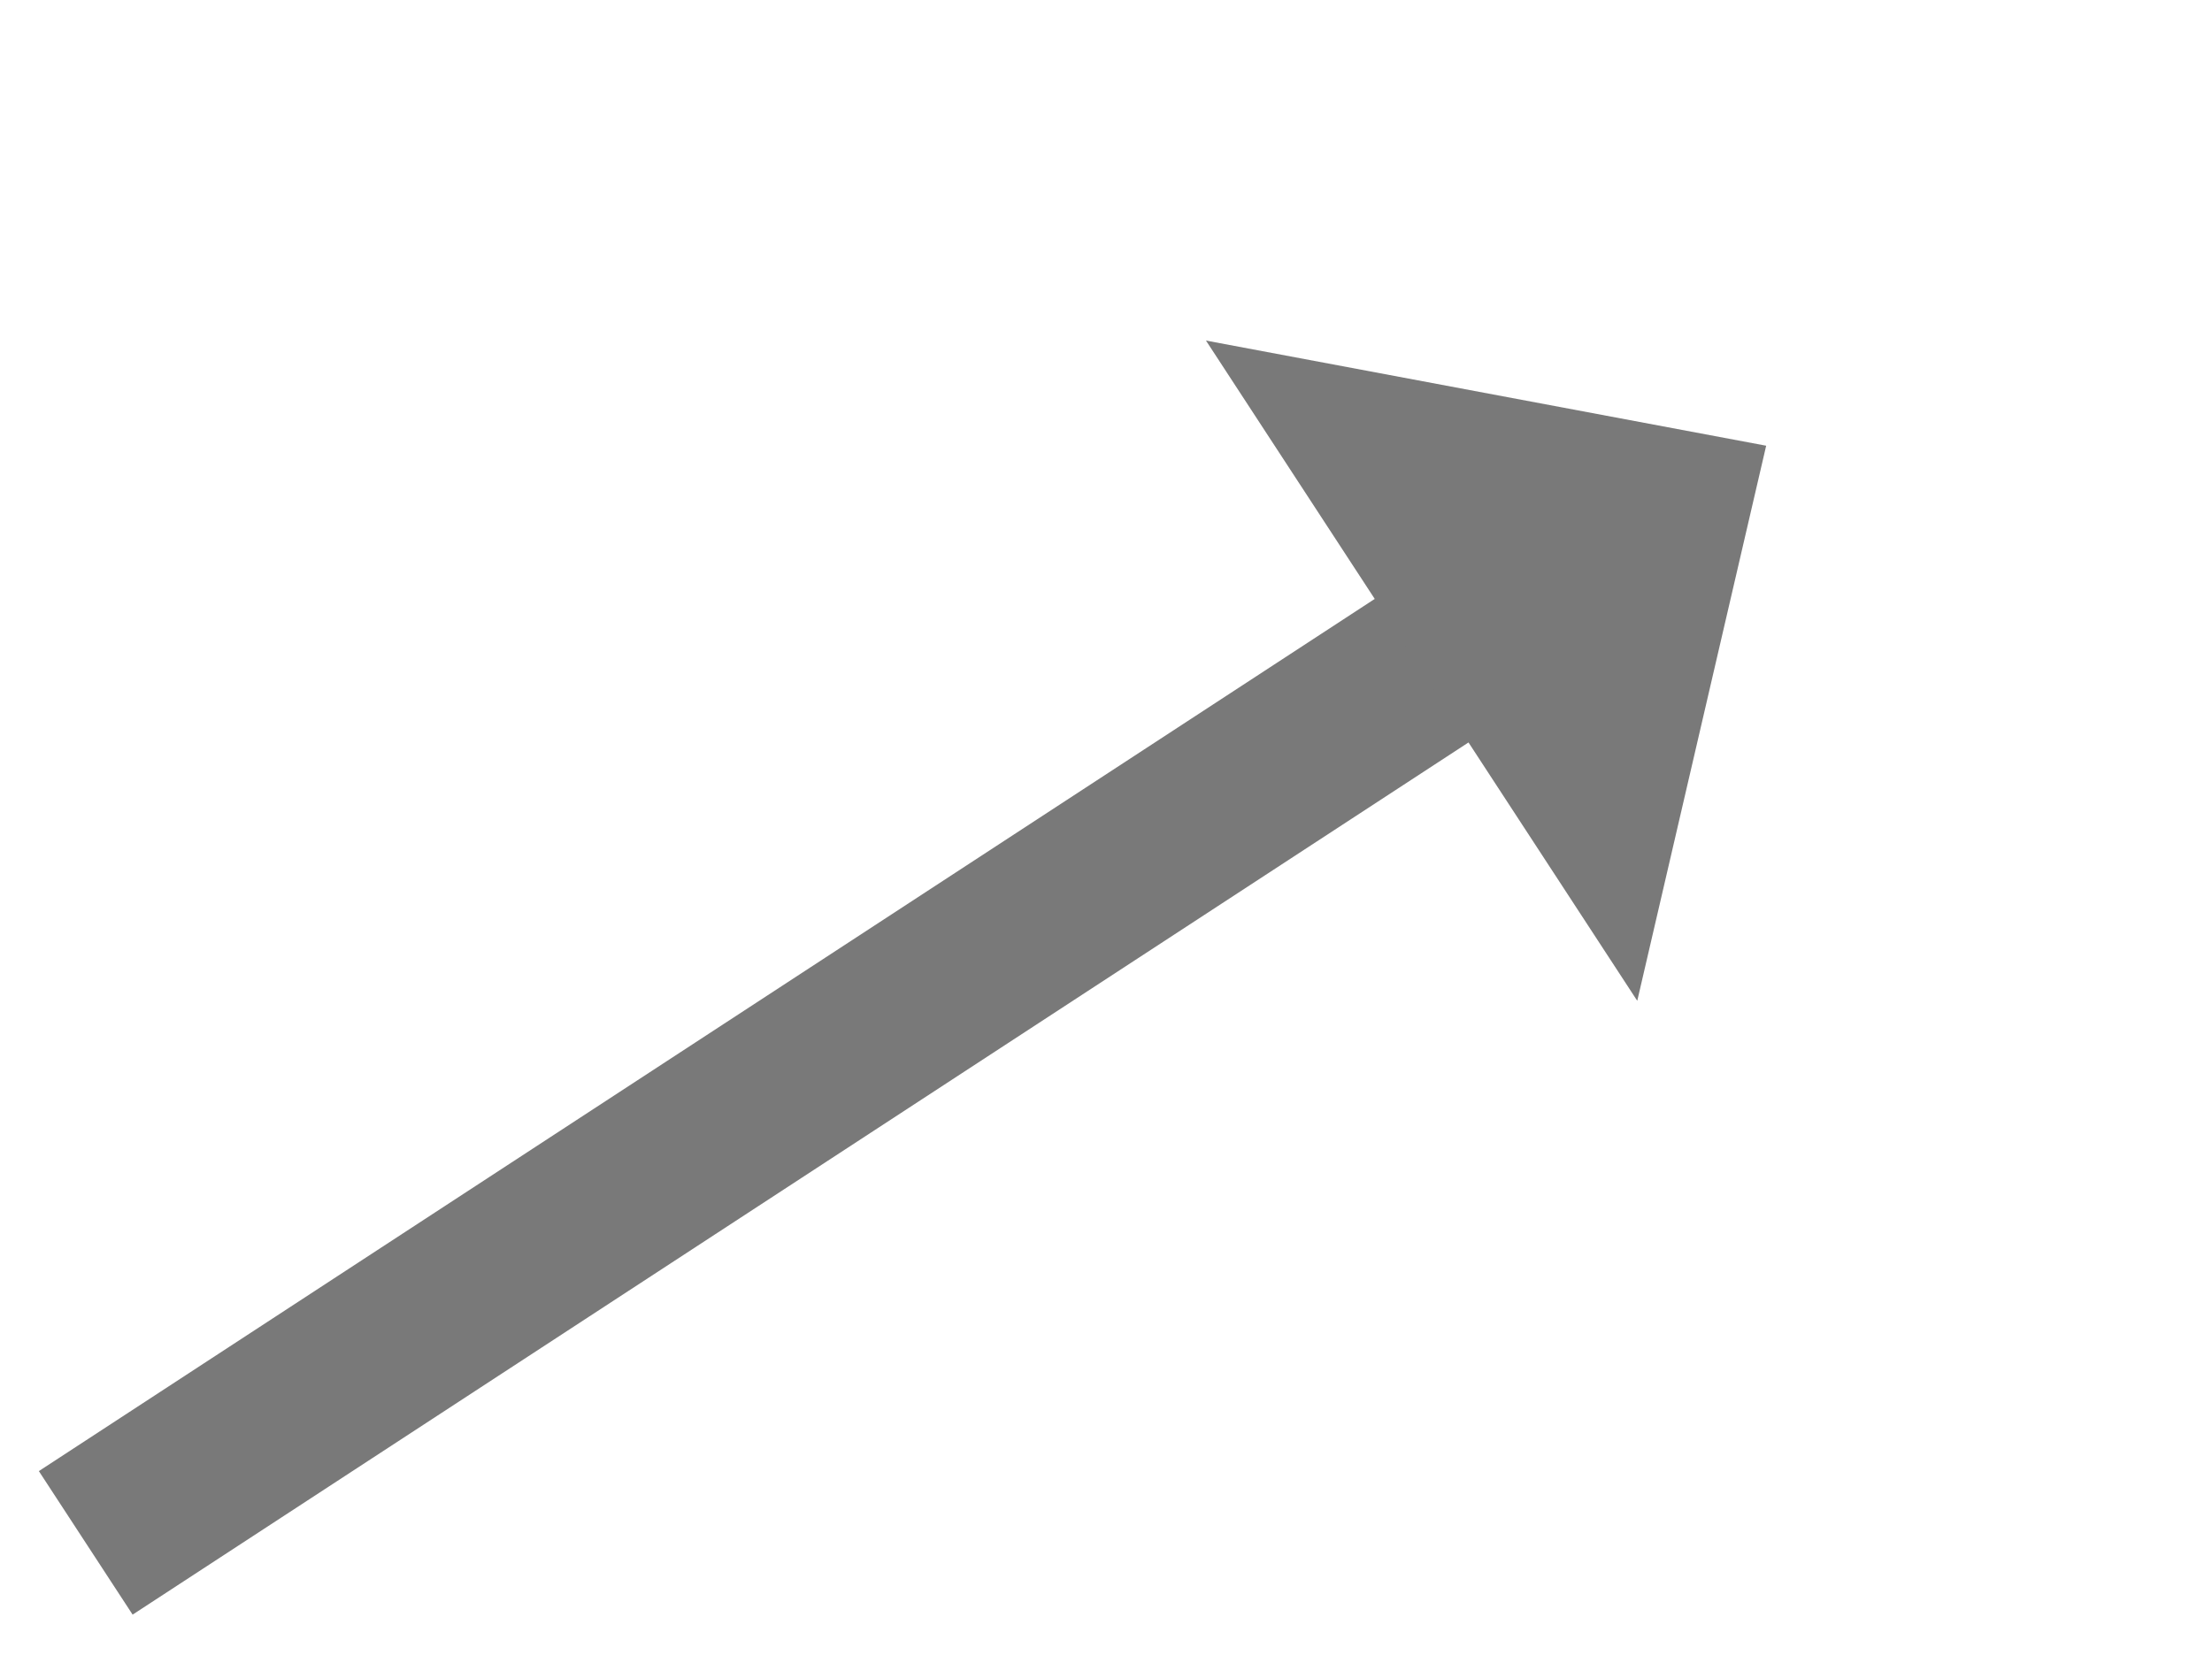
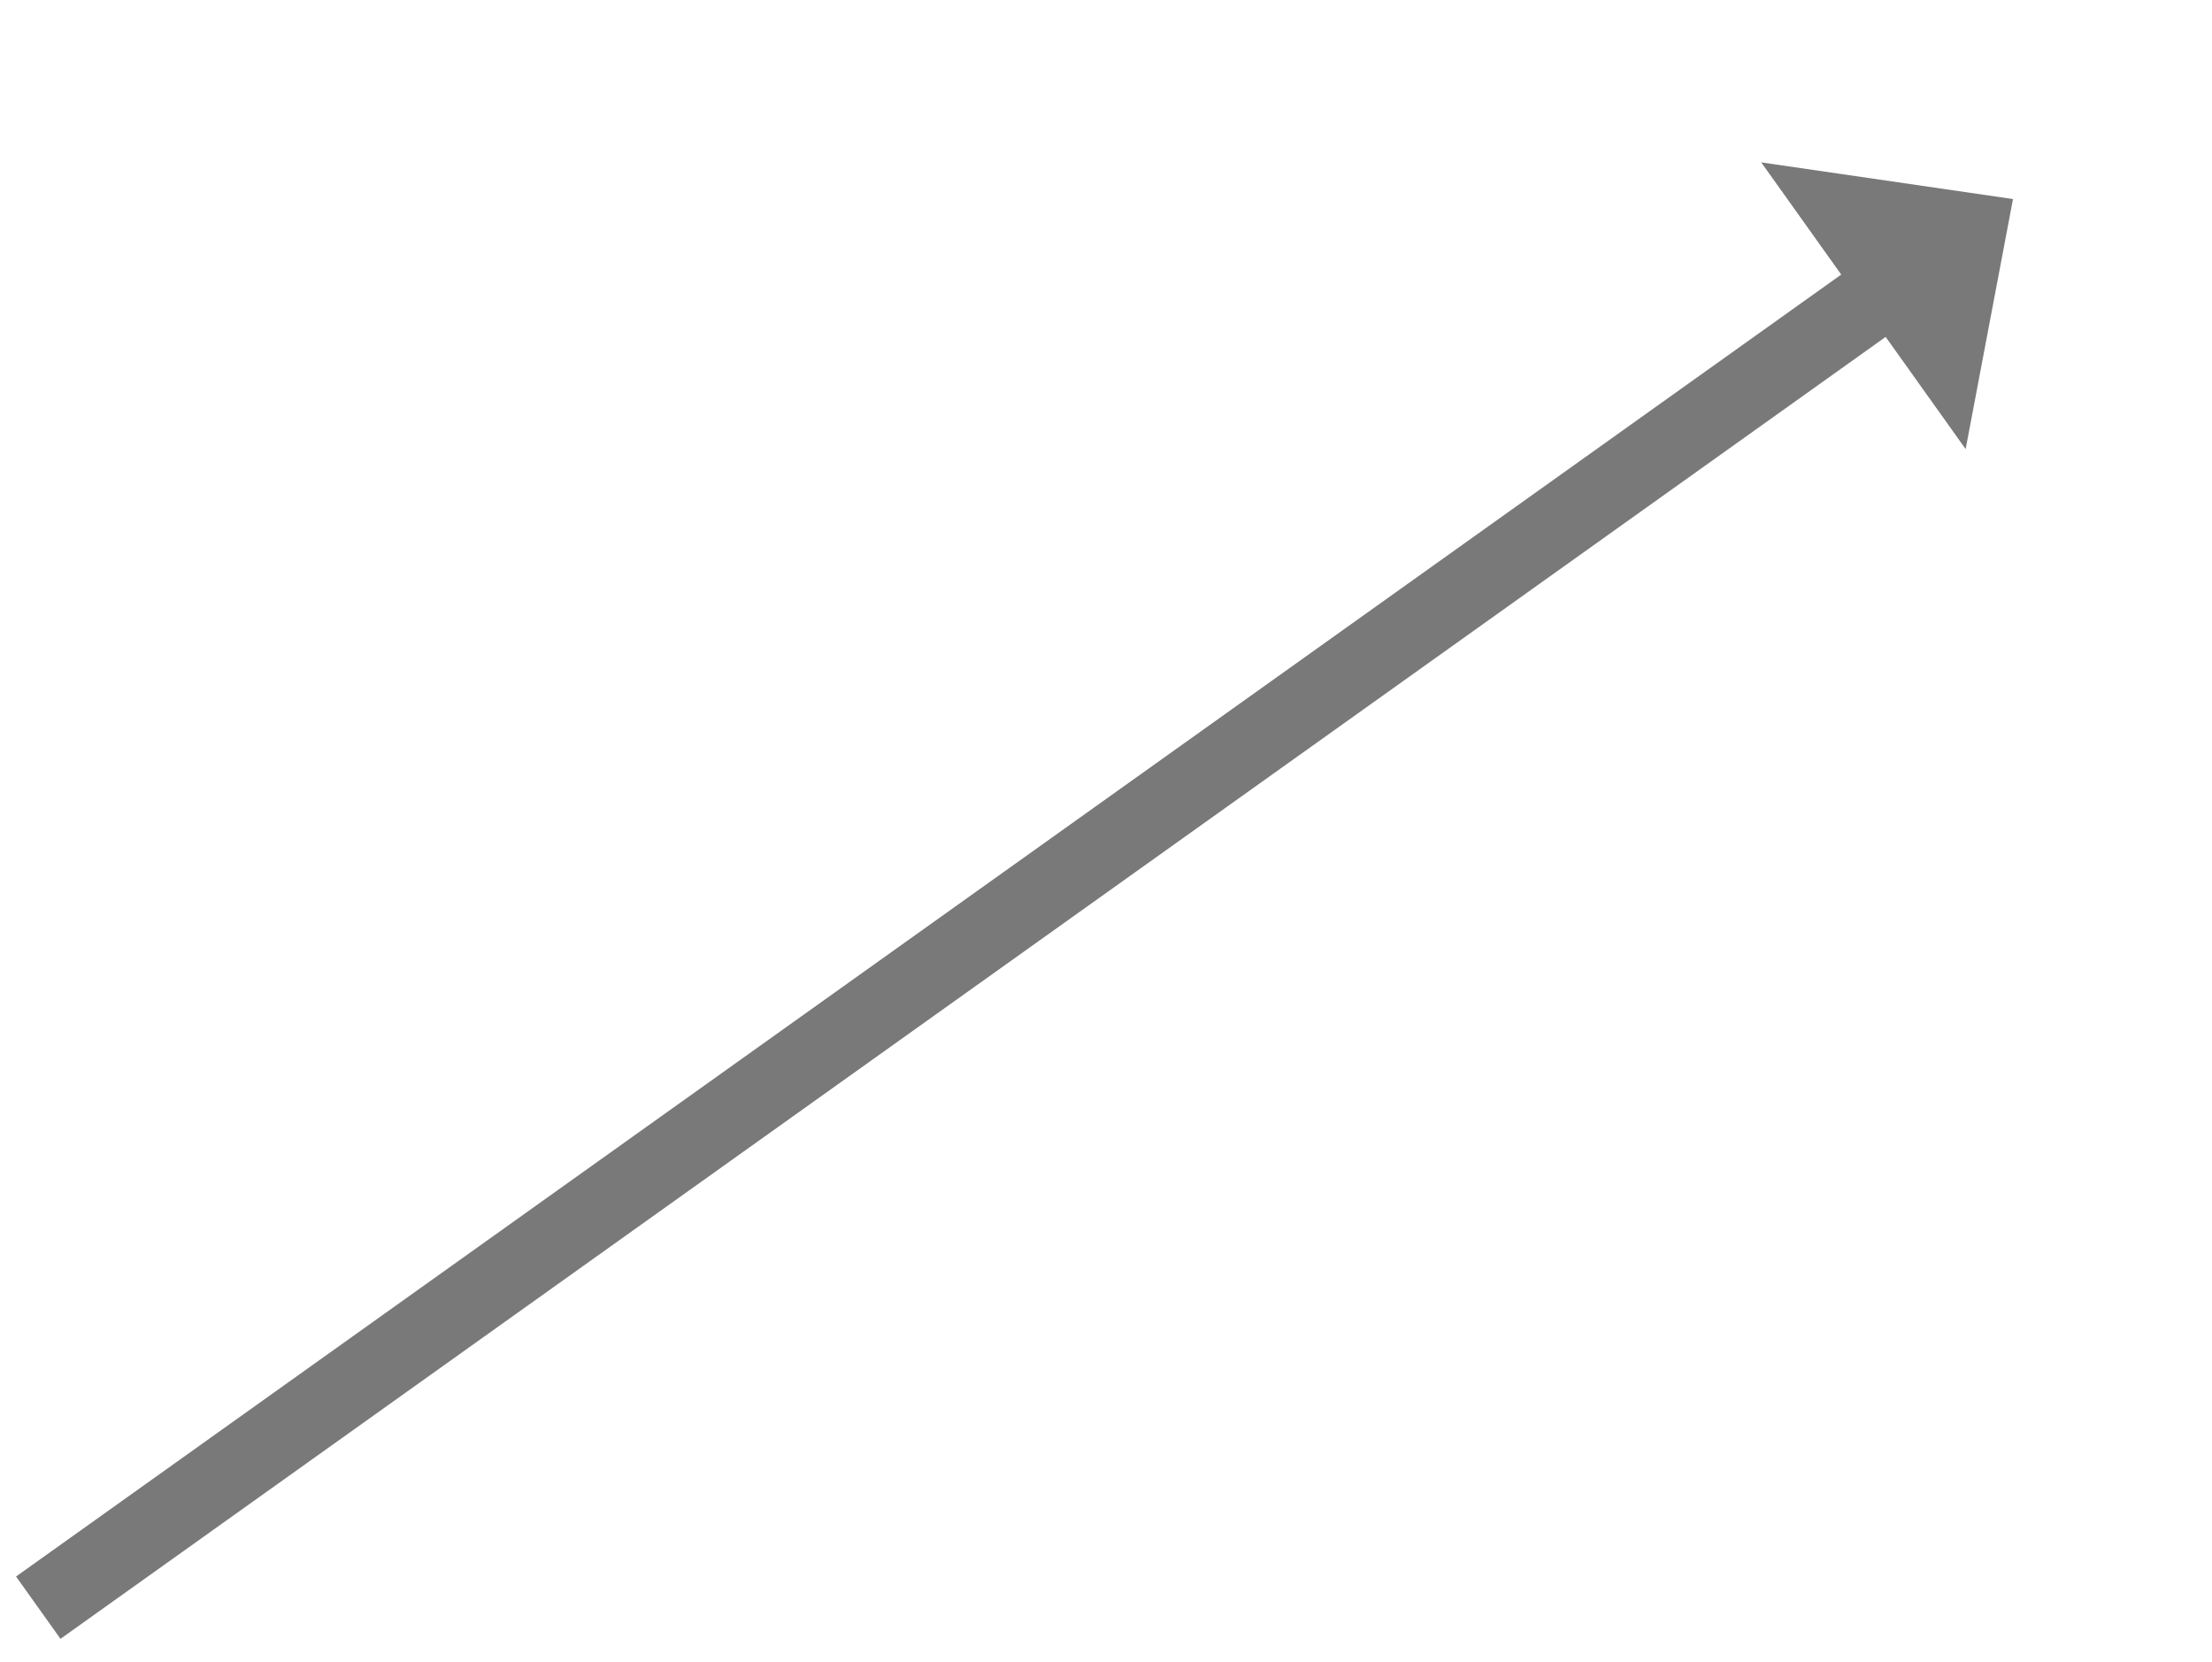
- <svg xmlns="http://www.w3.org/2000/svg" version="1.1" width="64.5px" height="48.5px">
-   <g transform="matrix(1 0 0 1 -926.5 -7220 )">
-     <path d="M 0 32  L 41.465 4.921  " stroke-width="5" stroke="#797979" fill="none" transform="matrix(1 0 0 1 929 7233 )" />
-     <path d="M 45.241 16.19  L 49 0  L 32.665 -3.067  L 45.241 16.19  Z " fill-rule="nonzero" fill="#797979" stroke="none" transform="matrix(1 0 0 1 929 7233 )" />
+ <svg xmlns="http://www.w3.org/2000/svg" version="1.1" width="144.5px" height="108.5px">
+   <g transform="matrix(1 0 0 1 -836.5 -6768 )">
+     <path d="M 0 92  L 121.673 5.226  " stroke-width="5" stroke="#797979" fill="none" transform="matrix(1 0 0 1 839 6781 )" />
+     <path d="M 125.907 16.331  L 129 0  L 112.553 -2.395  L 125.907 16.331  Z " fill-rule="nonzero" fill="#797979" stroke="none" transform="matrix(1 0 0 1 839 6781 )" />
  </g>
</svg>
